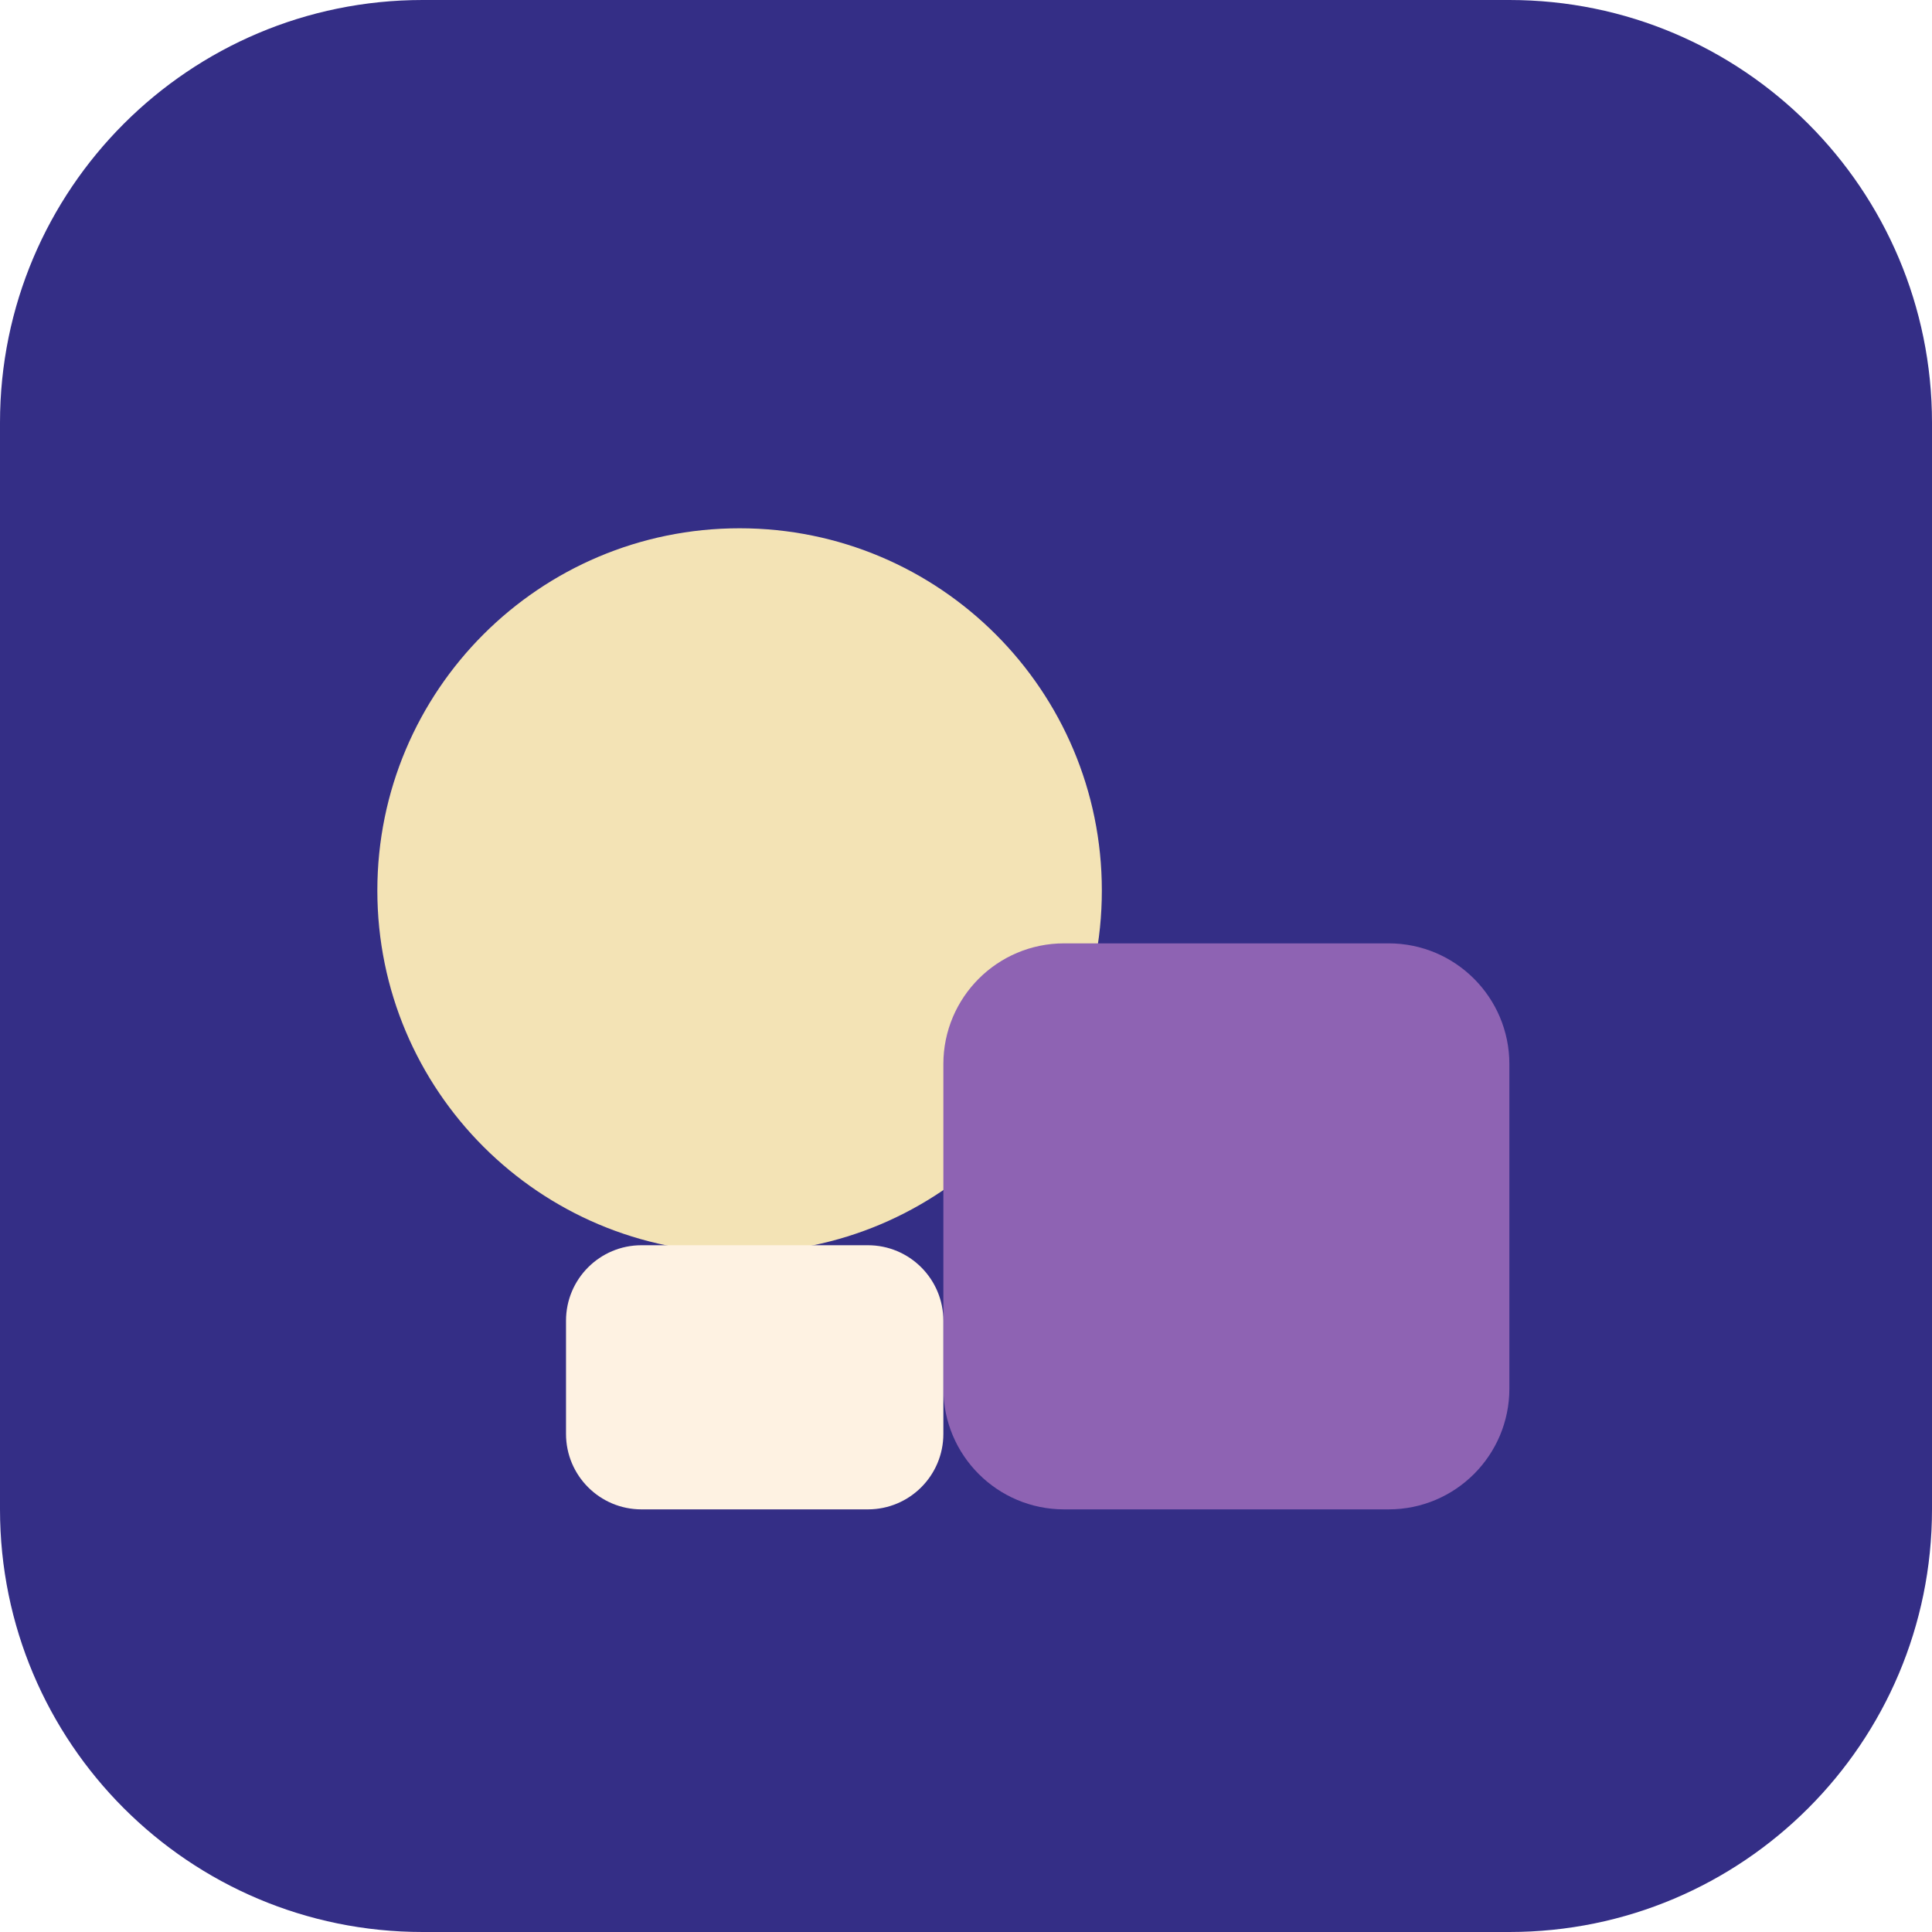
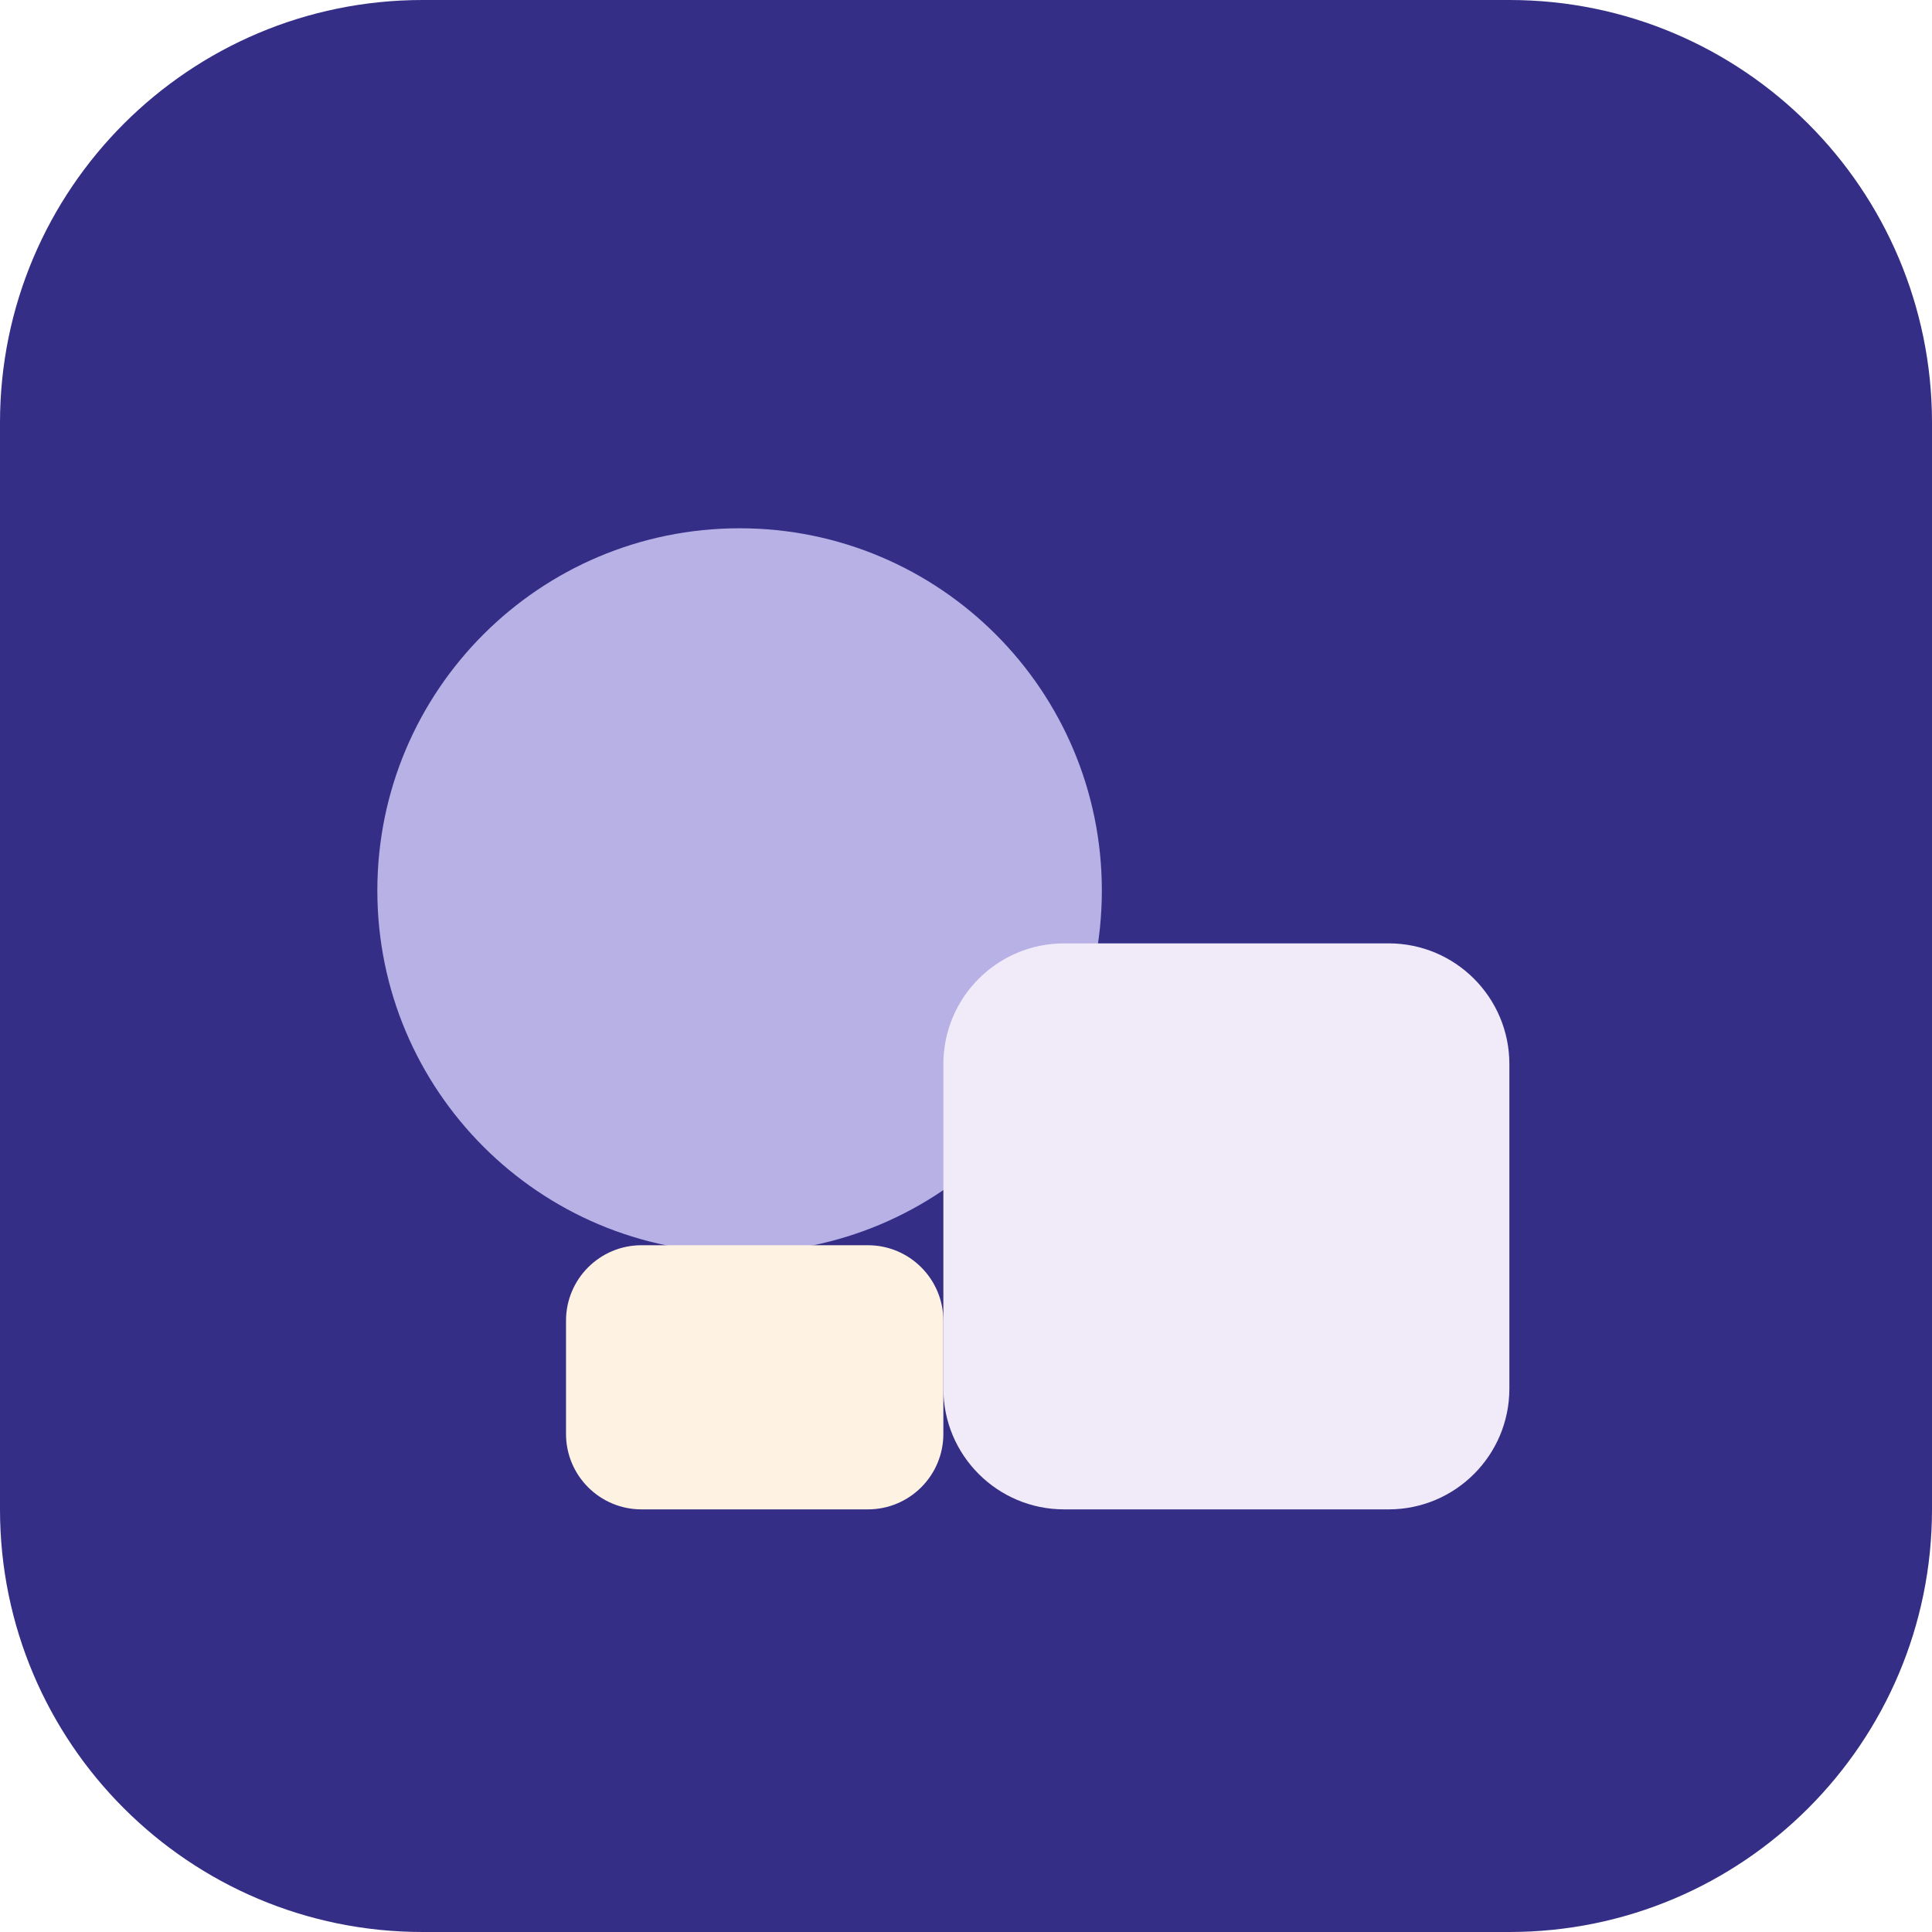
<svg xmlns="http://www.w3.org/2000/svg" viewBox="0 0 512 512">
  <rect width="512" height="512" rx="112" fill="#342E86" />
-   <circle cx="196" cy="236" r="96" fill="#F3E3B5" />
-   <rect x="250" y="250" width="150" height="150" rx="32" fill="#8E63B3" />
+   <circle cx="196" cy="236" r="96" fill="#B7B1E6" />
+   <rect x="250" y="250" width="150" height="150" rx="32" fill="#F1EAF8" />
  <rect x="150" y="330" width="100" height="70" rx="20" fill="#FEF2E2" />
</svg>
